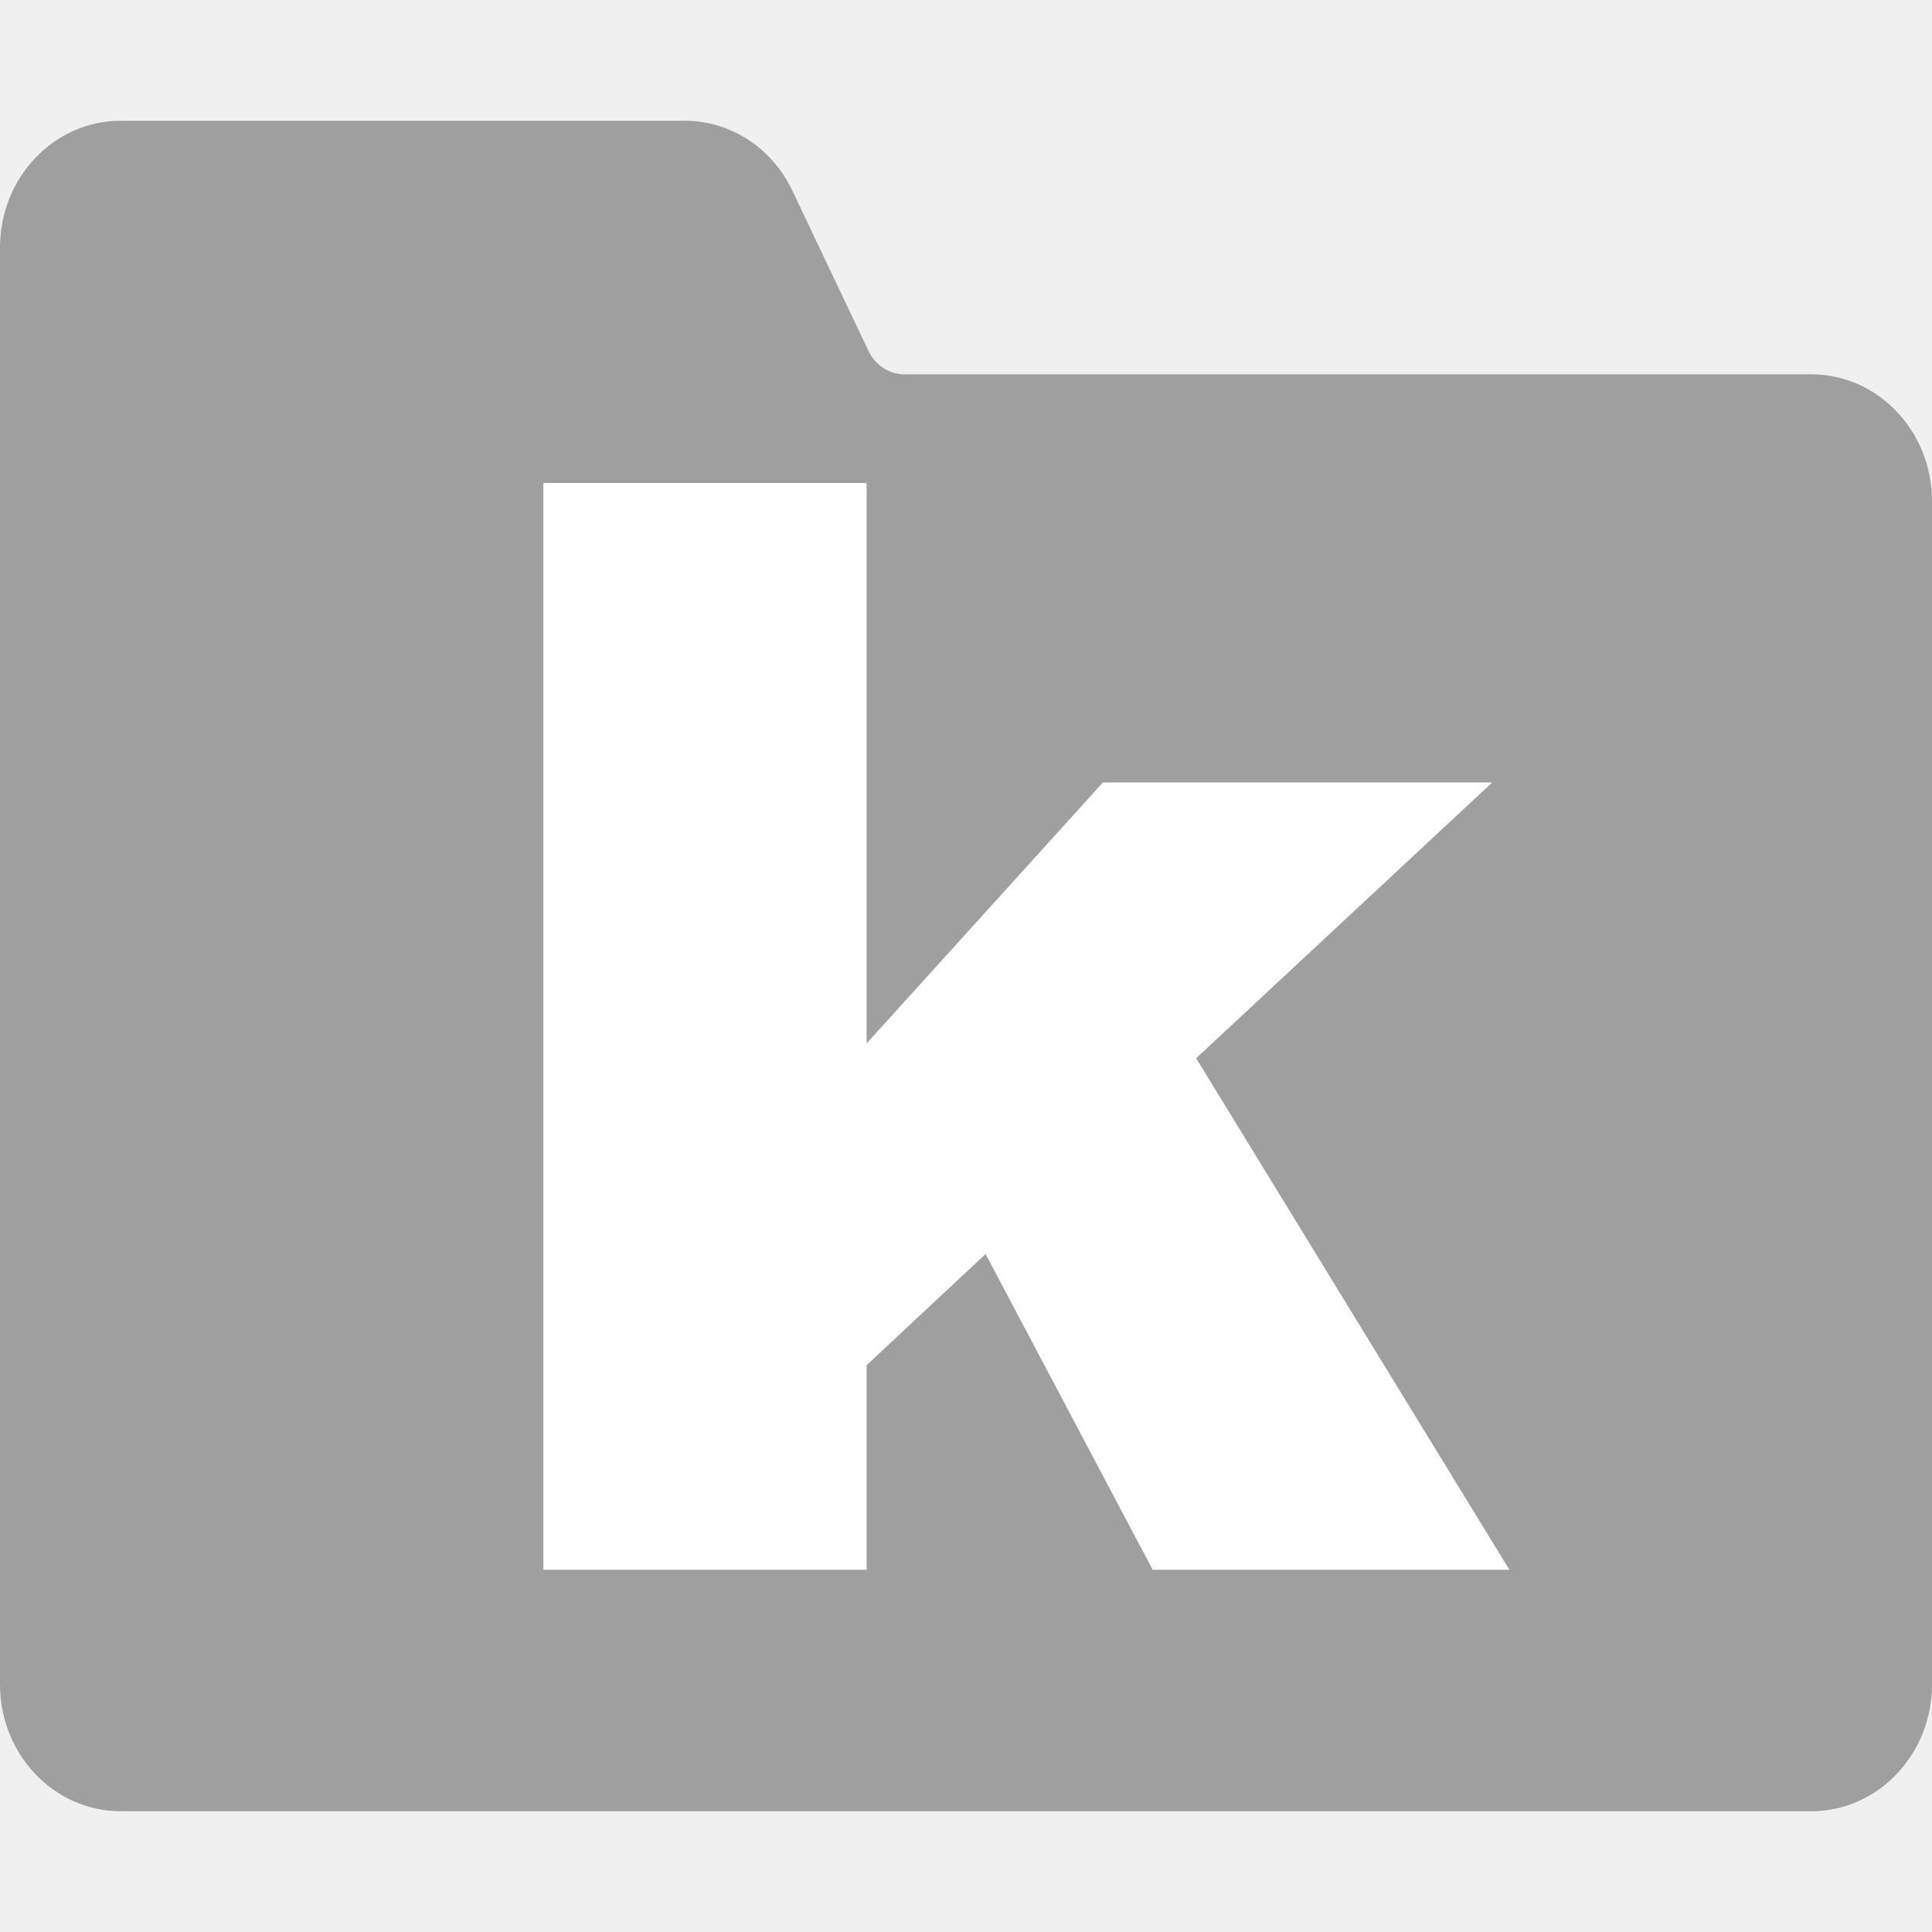
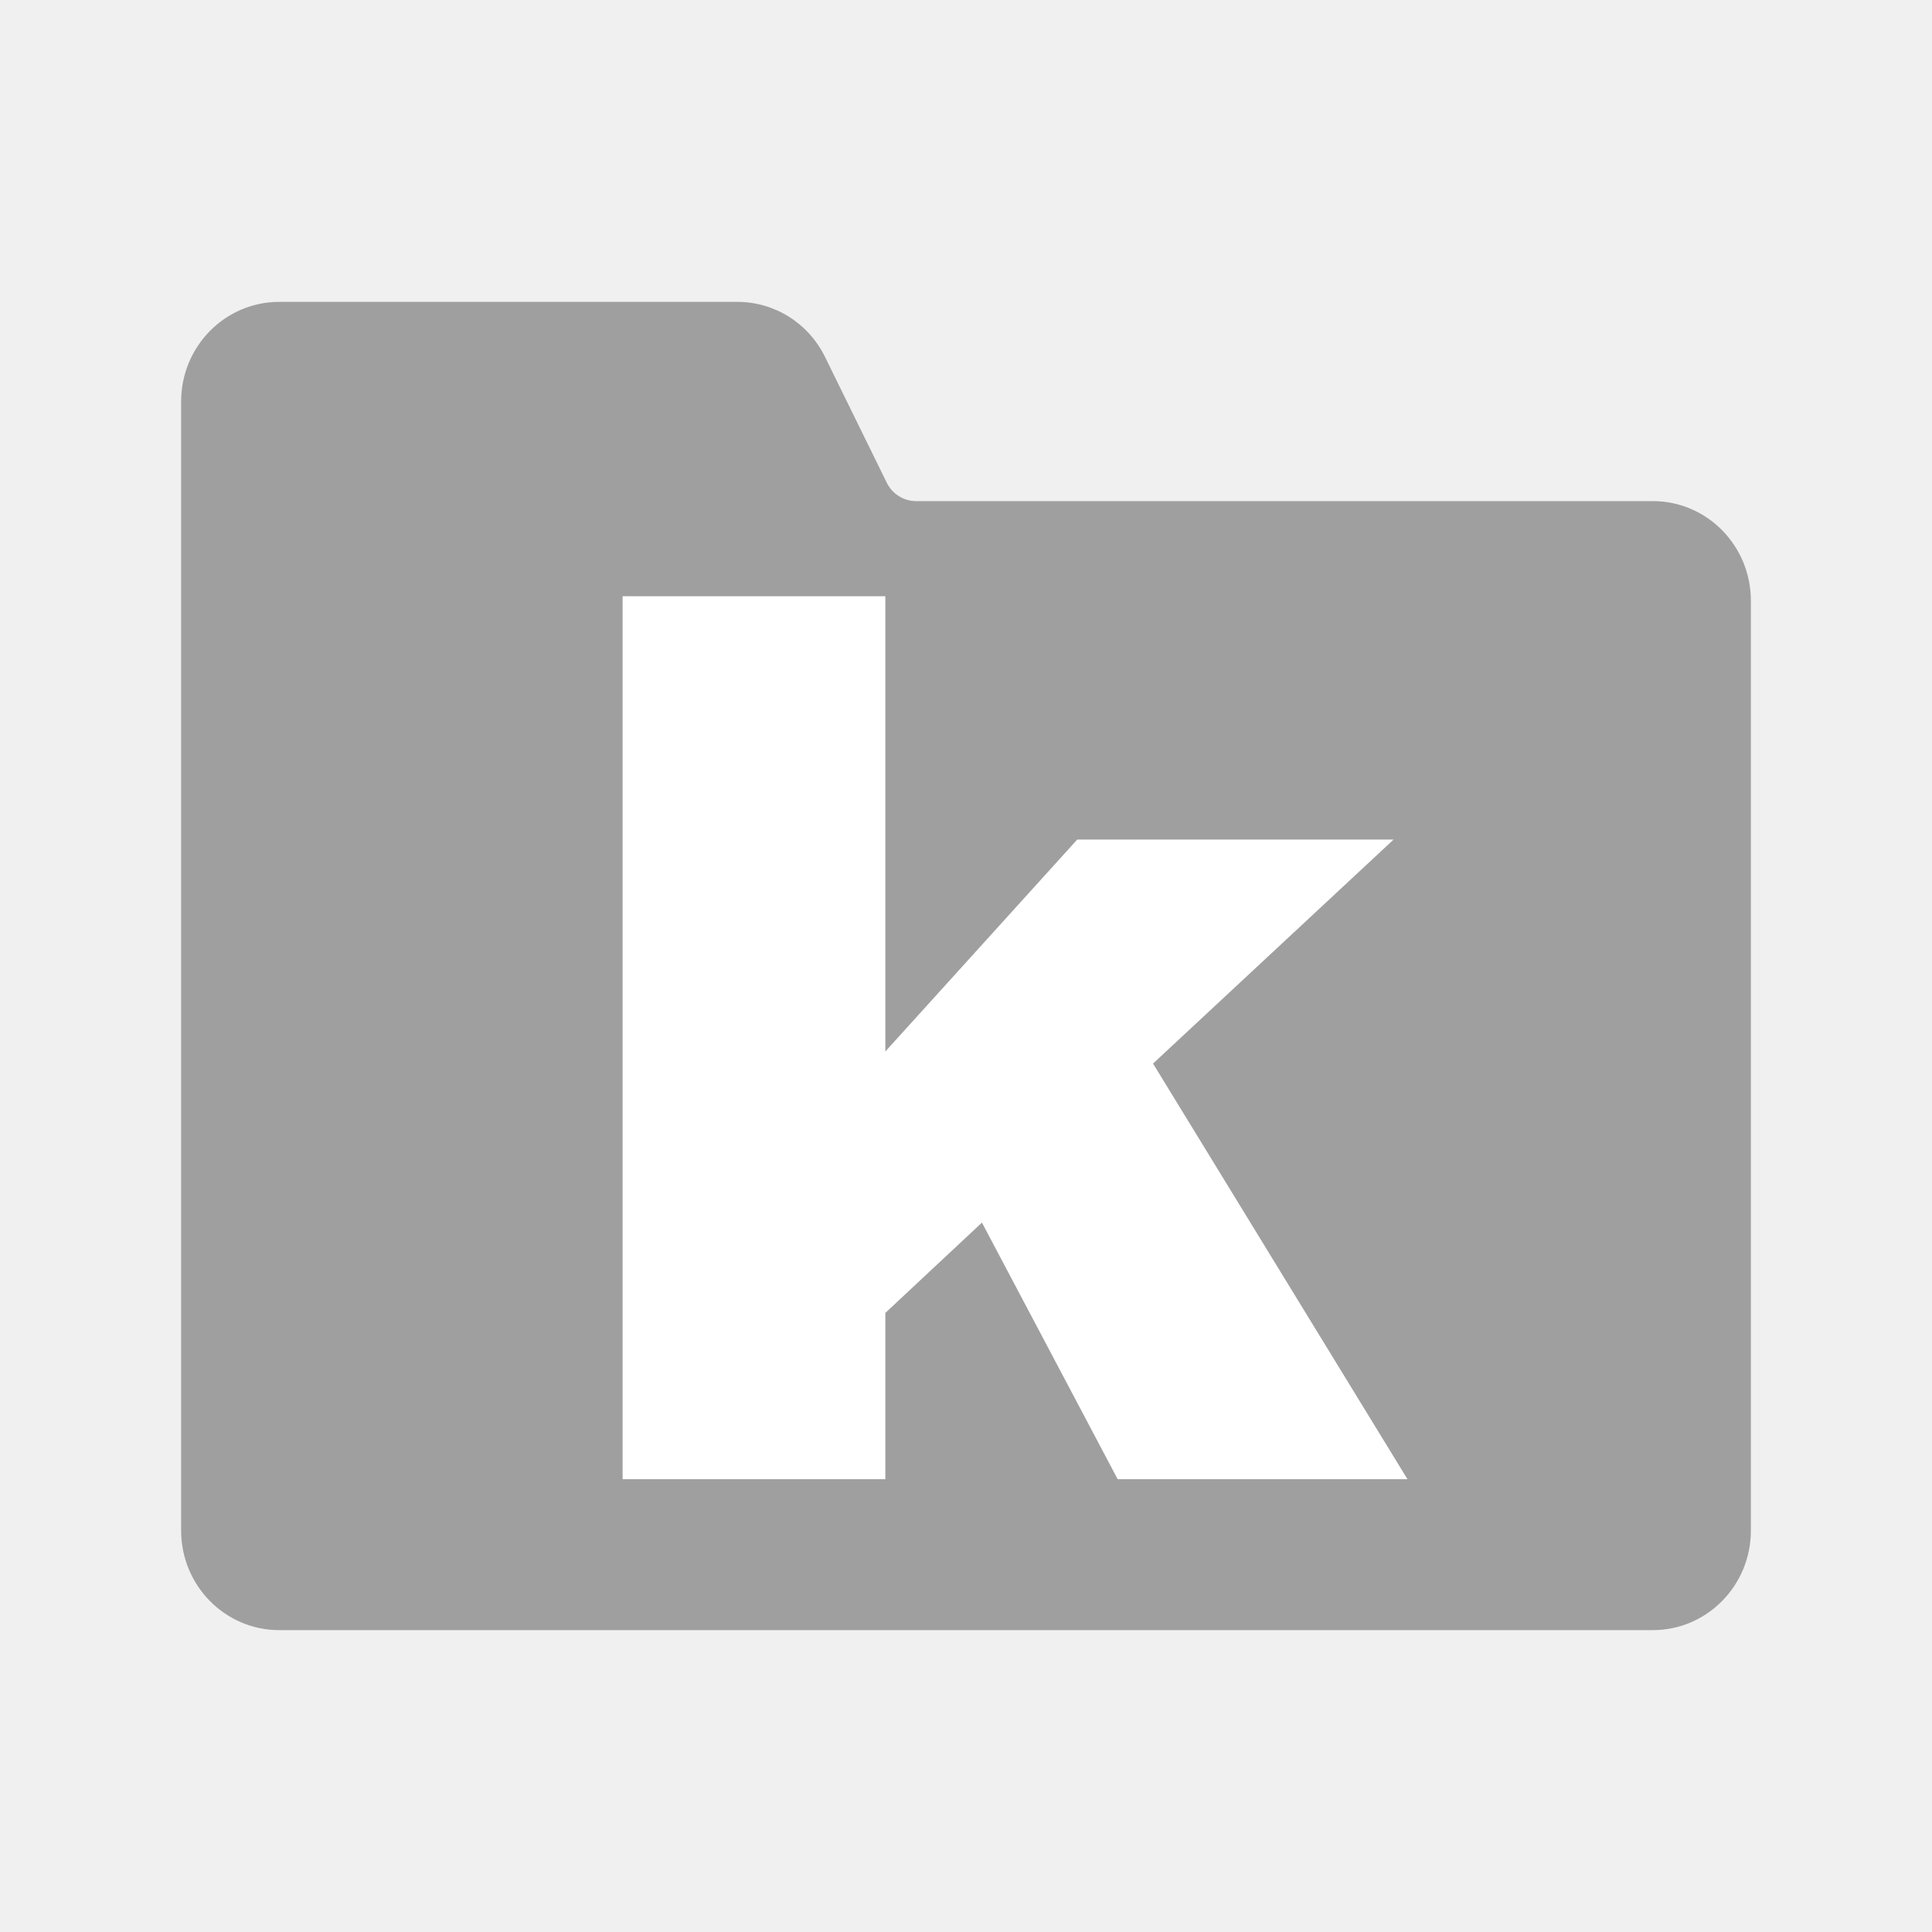
- <svg xmlns="http://www.w3.org/2000/svg" xmlns:xlink="http://www.w3.org/1999/xlink" width="16px" height="16px" viewBox="0 0 16 16" version="1.1">
-   <defs>
-     <path d="M15,3.1 L7.491,3.1 C7.365,3.1 7.249,3.025 7.193,2.907 L6.561,1.577 C6.392,1.222 6.045,0.998 5.667,1 L1,1 C0.448,1 0,1.47 0,2.05 L0,13.95 C0,14.53 0.448,15 1,15 L15,15 C15.552,15 16,14.53 16,13.95 L16,4.15 C16,3.57 15.552,3.1 15,3.1 Z" id="path-1" />
-   </defs>
+ <svg xmlns="http://www.w3.org/2000/svg" width="16px" height="16px" viewBox="0 0 16 16" version="1.1">
  <g id="icons/theme/colored/state-offline" stroke="none" stroke-width="1" fill="none" fill-rule="evenodd">
-     <mask id="mask-2" fill="white">
-       <use xlink:href="#path-1" />
-     </mask>
-     <use id="icon" fill="#9F9F9F" xlink:href="#path-1" />
-     <polygon id="k" fill="#FFFFFF" fill-rule="nonzero" mask="url(#mask-2)" points="7.177 13 7.177 11.306 8.162 10.385 9.546 13 12.5 13 9.906 8.764 12.358 6.48 9.134 6.48 7.177 8.641 7.177 4 4.5 4 4.5 13" />
+     <g id="Group" transform="translate(1.5, 2.5)">
+       <path d="M12.188,1.65 L6.086,1.65 C5.984,1.65 5.89,1.591 5.844,1.498 L5.331,0.453 C5.193,0.174 4.912,-0.001 4.604,0 L0.812,0 C0.364,0 0,0.369 0,0.825 L0,10.175 C0,10.631 0.364,11 0.812,11 L12.188,11 C12.636,11 13,10.631 13,10.175 L13,2.475 C13,2.019 12.636,1.65 12.188,1.65 Z" id="icon" fill="#9F9F9F" />
+       <polygon id="k" fill="#FFFFFF" fill-rule="nonzero" points="5.832 9.75 5.832 8.373 6.632 7.625 7.756 9.75 10.156 9.75 8.049 6.308 10.041 4.453 7.421 4.453 5.832 6.208 5.832 2.438 3.656 2.438 3.656 9.75" />
+     </g>
  </g>
</svg>
